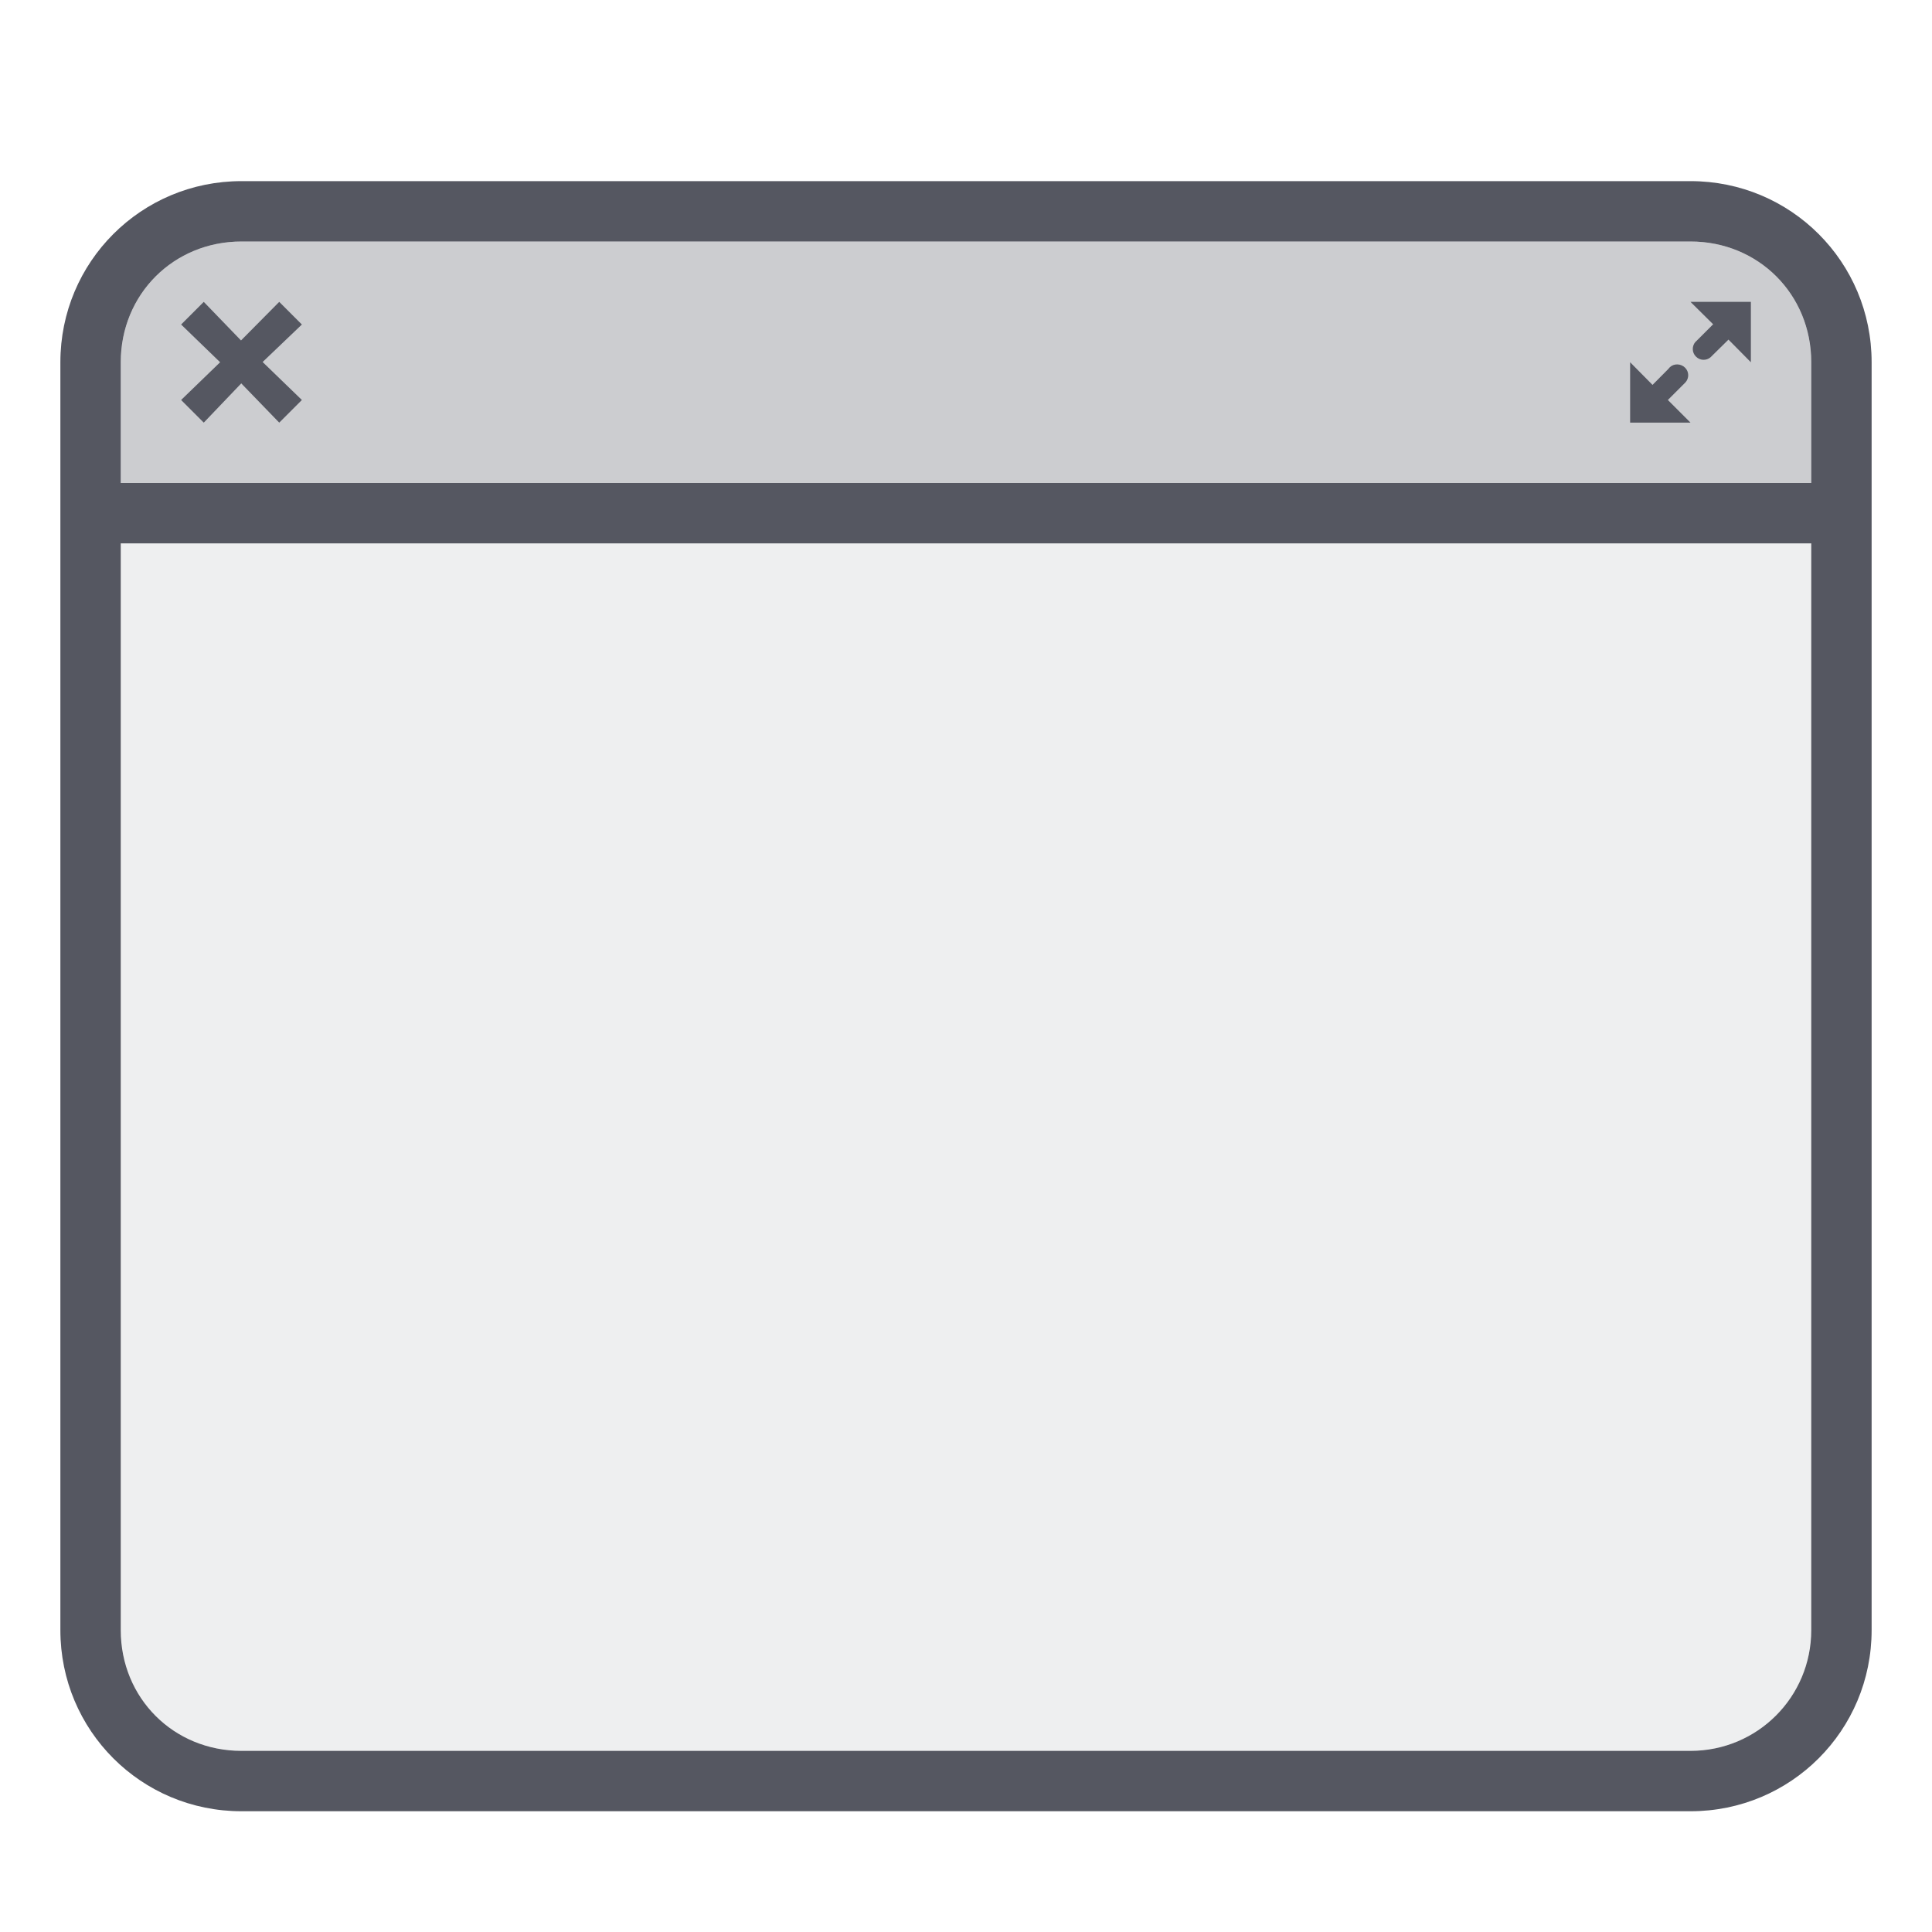
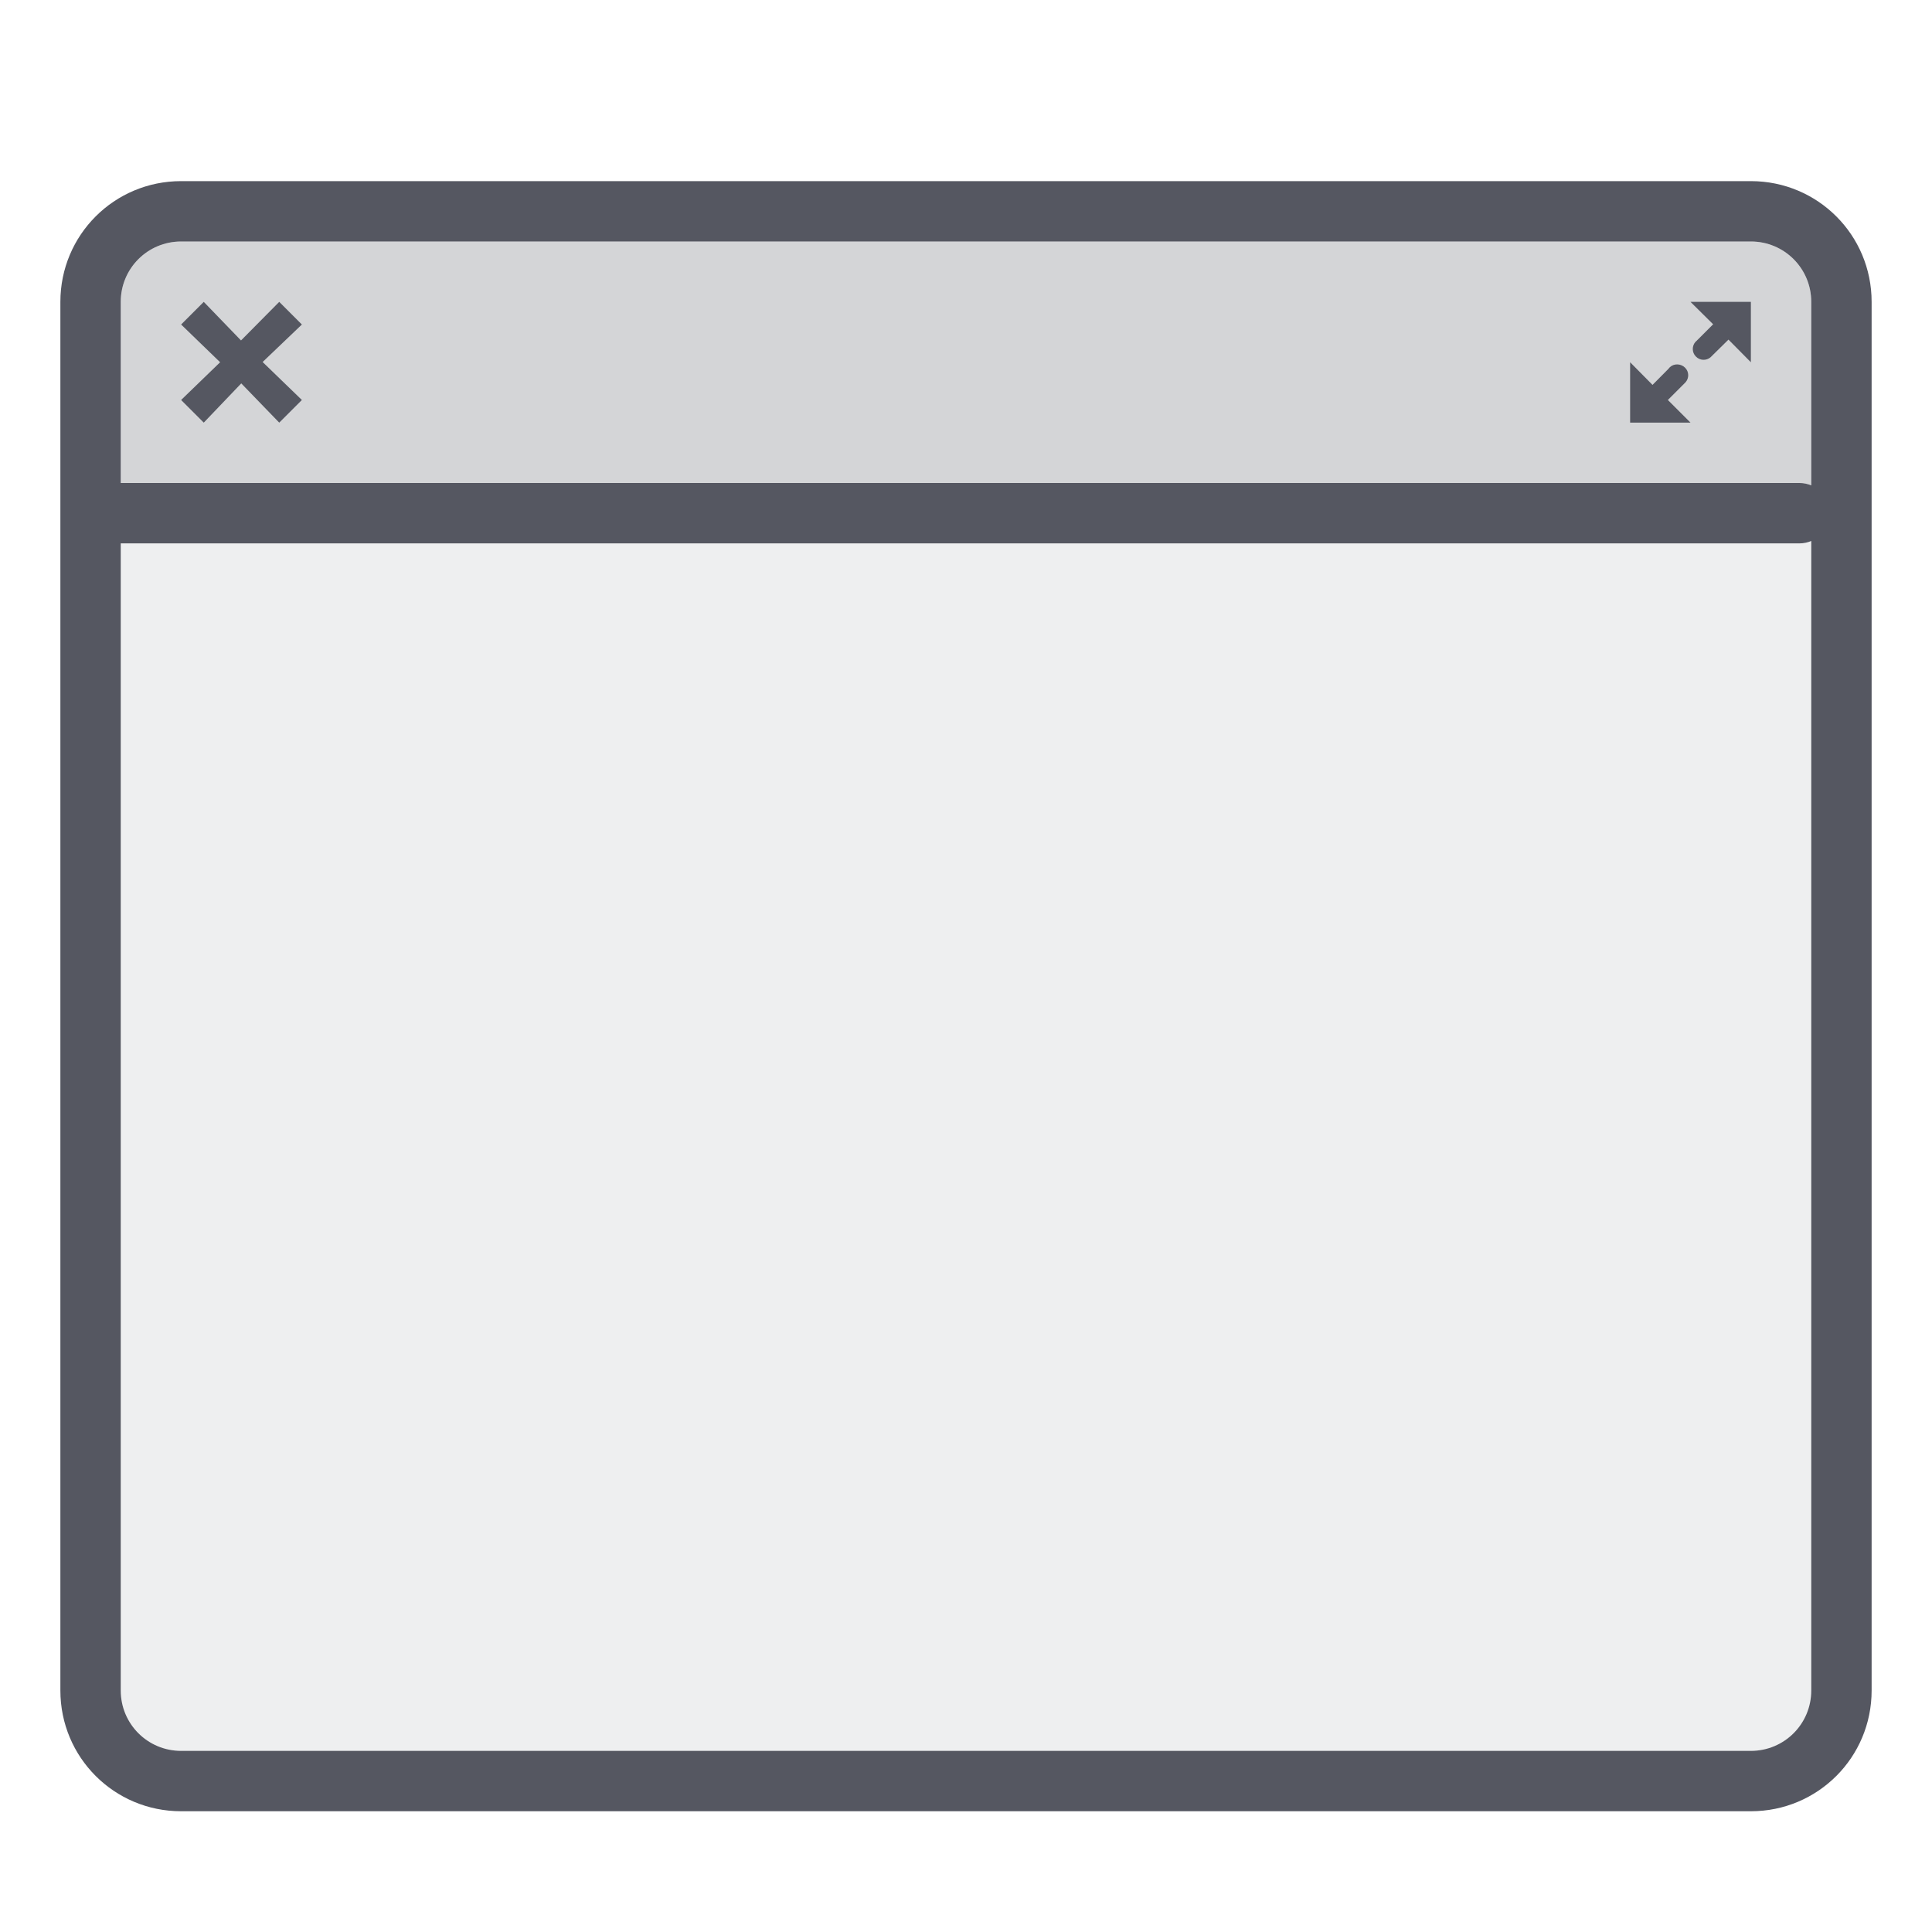
- <svg xmlns="http://www.w3.org/2000/svg" viewBox="0 0 32 32" id="svg4354" height="32" width="32" version="1.1">
+ <svg xmlns="http://www.w3.org/2000/svg" version="1.1" width="32" height="32" id="svg4354" viewBox="0 0 32 32">
  <defs id="defs4356" />
-   <path id="path879" d="M 4 3 C 2.338 3 1 4.338 1 6 L 1 27 C 1 28.662 2.338 30 4 30 L 28 30 C 29.662 30 31 28.662 31 27 L 31 8.75 L 31 8.25 L 31 6 C 31 4.338 29.662 3 28 3 L 4 3 z M 4 4 L 28 4 C 29.125 4 30 4.875 30 6 L 30 8 L 2 8 L 2 6 C 2 4.875 2.875 4 4 4 z M 3.375 5 L 3 5.375 L 3.646 6 L 3 6.625 L 3.375 7 L 3.996 6.35 L 4.625 7 L 5 6.625 L 4.35 5.996 L 5 5.375 L 4.625 5 L 3.992 5.639 L 3.375 5 z M 28 5 L 28.375 5.371 L 28.09 5.656 L 28.084 5.66 C 28.021 5.73 28.022 5.839 28.09 5.906 A 0.178 0.178 0 0 0 28.334 5.916 L 28.371 5.879 L 28.629 5.625 L 29 6 L 29 5 L 28 5 z M 27 6 L 27 7 L 28 7 L 27.625 6.625 L 27.91 6.34 L 27.916 6.334 C 27.979 6.264 27.978 6.157 27.91 6.09 C 27.842 6.022 27.73 6.017 27.66 6.08 L 27.629 6.115 L 27.371 6.375 L 27 6 z M 2 9 L 30 9 L 30 21.082 L 30 27 C 30 28.108 29.108 29 28 29 L 17.023 29 L 4 29 C 2.875 29 2 28.125 2 27 L 2 9 z " style="color:#000000;display:inline;overflow:visible;visibility:visible;fill:#555761;fill-opacity:1;fill-rule:nonzero;stroke:none;stroke-width:1;stroke-linecap:round;stroke-linejoin:round;stroke-miterlimit:4;stroke-dasharray:none;stroke-dashoffset:0;stroke-opacity:1;marker:none;enable-background:accumulate" />
-   <g transform="translate(-674.993,15)" id="g4-7" style="opacity:1;vector-effect:none;fill:#555761;fill-opacity:1;stroke:none;stroke-width:1;stroke-linecap:round;stroke-linejoin:round;stroke-miterlimit:4;stroke-dasharray:none;stroke-dashoffset:0;stroke-opacity:1;marker:none" />
-   <path id="path917" d="M 4,4 C 2.875,4 2,4.875 2,6 V 8 H 30 V 6 C 30,4.875 29.125,4 28,4 Z" style="color:#000000;display:inline;overflow:visible;visibility:visible;opacity:0.3;fill:#555761;fill-opacity:1;fill-rule:nonzero;stroke:none;stroke-width:1;stroke-linecap:round;stroke-linejoin:round;stroke-miterlimit:4;stroke-dasharray:none;stroke-dashoffset:0;stroke-opacity:1;marker:none;enable-background:accumulate" />
-   <path id="rect5505-7" d="m 2,9 v 18 c 0,1.125 0.875,2 2,2 H 17.023 28 c 1.108,0 2,-0.892 2,-2 V 21.082 9 Z" style="color:#000000;display:inline;overflow:visible;visibility:visible;opacity:0.1;fill:#555761;fill-opacity:1;fill-rule:nonzero;stroke:none;stroke-width:1;stroke-linecap:round;stroke-linejoin:round;stroke-miterlimit:4;stroke-dasharray:none;stroke-dashoffset:0;stroke-opacity:1;marker:none;enable-background:accumulate" />
+   <path id="rect955" d="M 3 3 C 1.892 3 1 3.892 1 5 L 1 8.5 L 1 28 C 1 29.108 1.892 30 3 30 L 29 30 C 30.108 30 31 29.108 31 28 L 31 5 C 31 3.892 30.108 3 29 3 L 3 3 z M 3 4 L 29 4 C 29.554 4 30 4.446 30 5 L 30 8.039 C 29.941 8.015 29.877 8 29.809 8 L 2 8 L 2 5 C 2 4.446 2.446 4 3 4 z M 3.375 5 L 3 5.375 L 3.646 6 L 3 6.625 L 3.375 7 L 3.996 6.35 L 4.625 7 L 5 6.625 L 4.35 5.996 L 5 5.375 L 4.625 5 L 3.992 5.639 L 3.375 5 z M 28 5 L 28.375 5.371 L 28.09 5.656 L 28.084 5.66 C 28.021 5.73 28.022 5.839 28.09 5.906 A 0.178 0.178 0 0 0 28.334 5.916 L 28.371 5.879 L 28.629 5.625 L 29 6 L 29 5 L 28 5 z M 27 6 L 27 7 L 28 7 L 27.625 6.625 L 27.91 6.34 L 27.916 6.334 C 27.979 6.264 27.978 6.157 27.91 6.09 C 27.842 6.022 27.73 6.017 27.66 6.08 L 27.629 6.115 L 27.371 6.375 L 27 6 z M 30 8.961 L 30 28 C 30 28.554 29.554 29 29 29 L 3 29 C 2.446 29 2 28.554 2 28 L 2 9 L 29.809 9 C 29.877 9 29.941 8.985 30 8.961 z " style="opacity:1;vector-effect:none;fill:#555761;fill-opacity:1;stroke:none;stroke-width:1;stroke-linecap:butt;stroke-linejoin:miter;stroke-miterlimit:4;stroke-dasharray:none;stroke-dashoffset:0;stroke-opacity:1;marker:none;paint-order:normal" />
+   <path id="path1386" d="M 3,4 C 2.446,4 2,4.446 2,5 V 8 H 29.809 C 29.877,8 29.941,8.015 30,8.039 V 5 C 30,4.446 29.554,4 29,4 Z" style="opacity:0.25;vector-effect:none;fill:#555761;fill-opacity:1;stroke:none;stroke-width:1;stroke-linecap:round;stroke-linejoin:round;stroke-miterlimit:4;stroke-dasharray:none;stroke-dashoffset:0;stroke-opacity:1;marker:none;paint-order:normal" />
+   <path id="rect955-3" d="M 30,8.961 C 29.941,8.985 29.877,9 29.809,9 H 2 v 19 c 0,0.554 0.446,1 1,1 h 26 c 0.554,0 1,-0.446 1,-1 z" style="opacity:0.1;vector-effect:none;fill:#555761;fill-opacity:1;stroke:none;stroke-width:1;stroke-linecap:round;stroke-linejoin:round;stroke-miterlimit:4;stroke-dasharray:none;stroke-dashoffset:0;stroke-opacity:1;marker:none;paint-order:normal" />
+   <g style="opacity:1;vector-effect:none;fill:#555761;fill-opacity:1;stroke:none;stroke-width:1;stroke-linecap:round;stroke-linejoin:round;stroke-miterlimit:4;stroke-dasharray:none;stroke-dashoffset:0;stroke-opacity:1;marker:none" id="g4-7" transform="translate(-674.993,15)" />
+   <g style="opacity:1;vector-effect:none;fill:#555761;fill-opacity:1;stroke:none;stroke-width:1;stroke-linecap:round;stroke-linejoin:round;stroke-miterlimit:4;stroke-dasharray:none;stroke-dashoffset:0;stroke-opacity:1;marker:none" id="g4-7-3" transform="translate(-674.993,15)" />
</svg>
